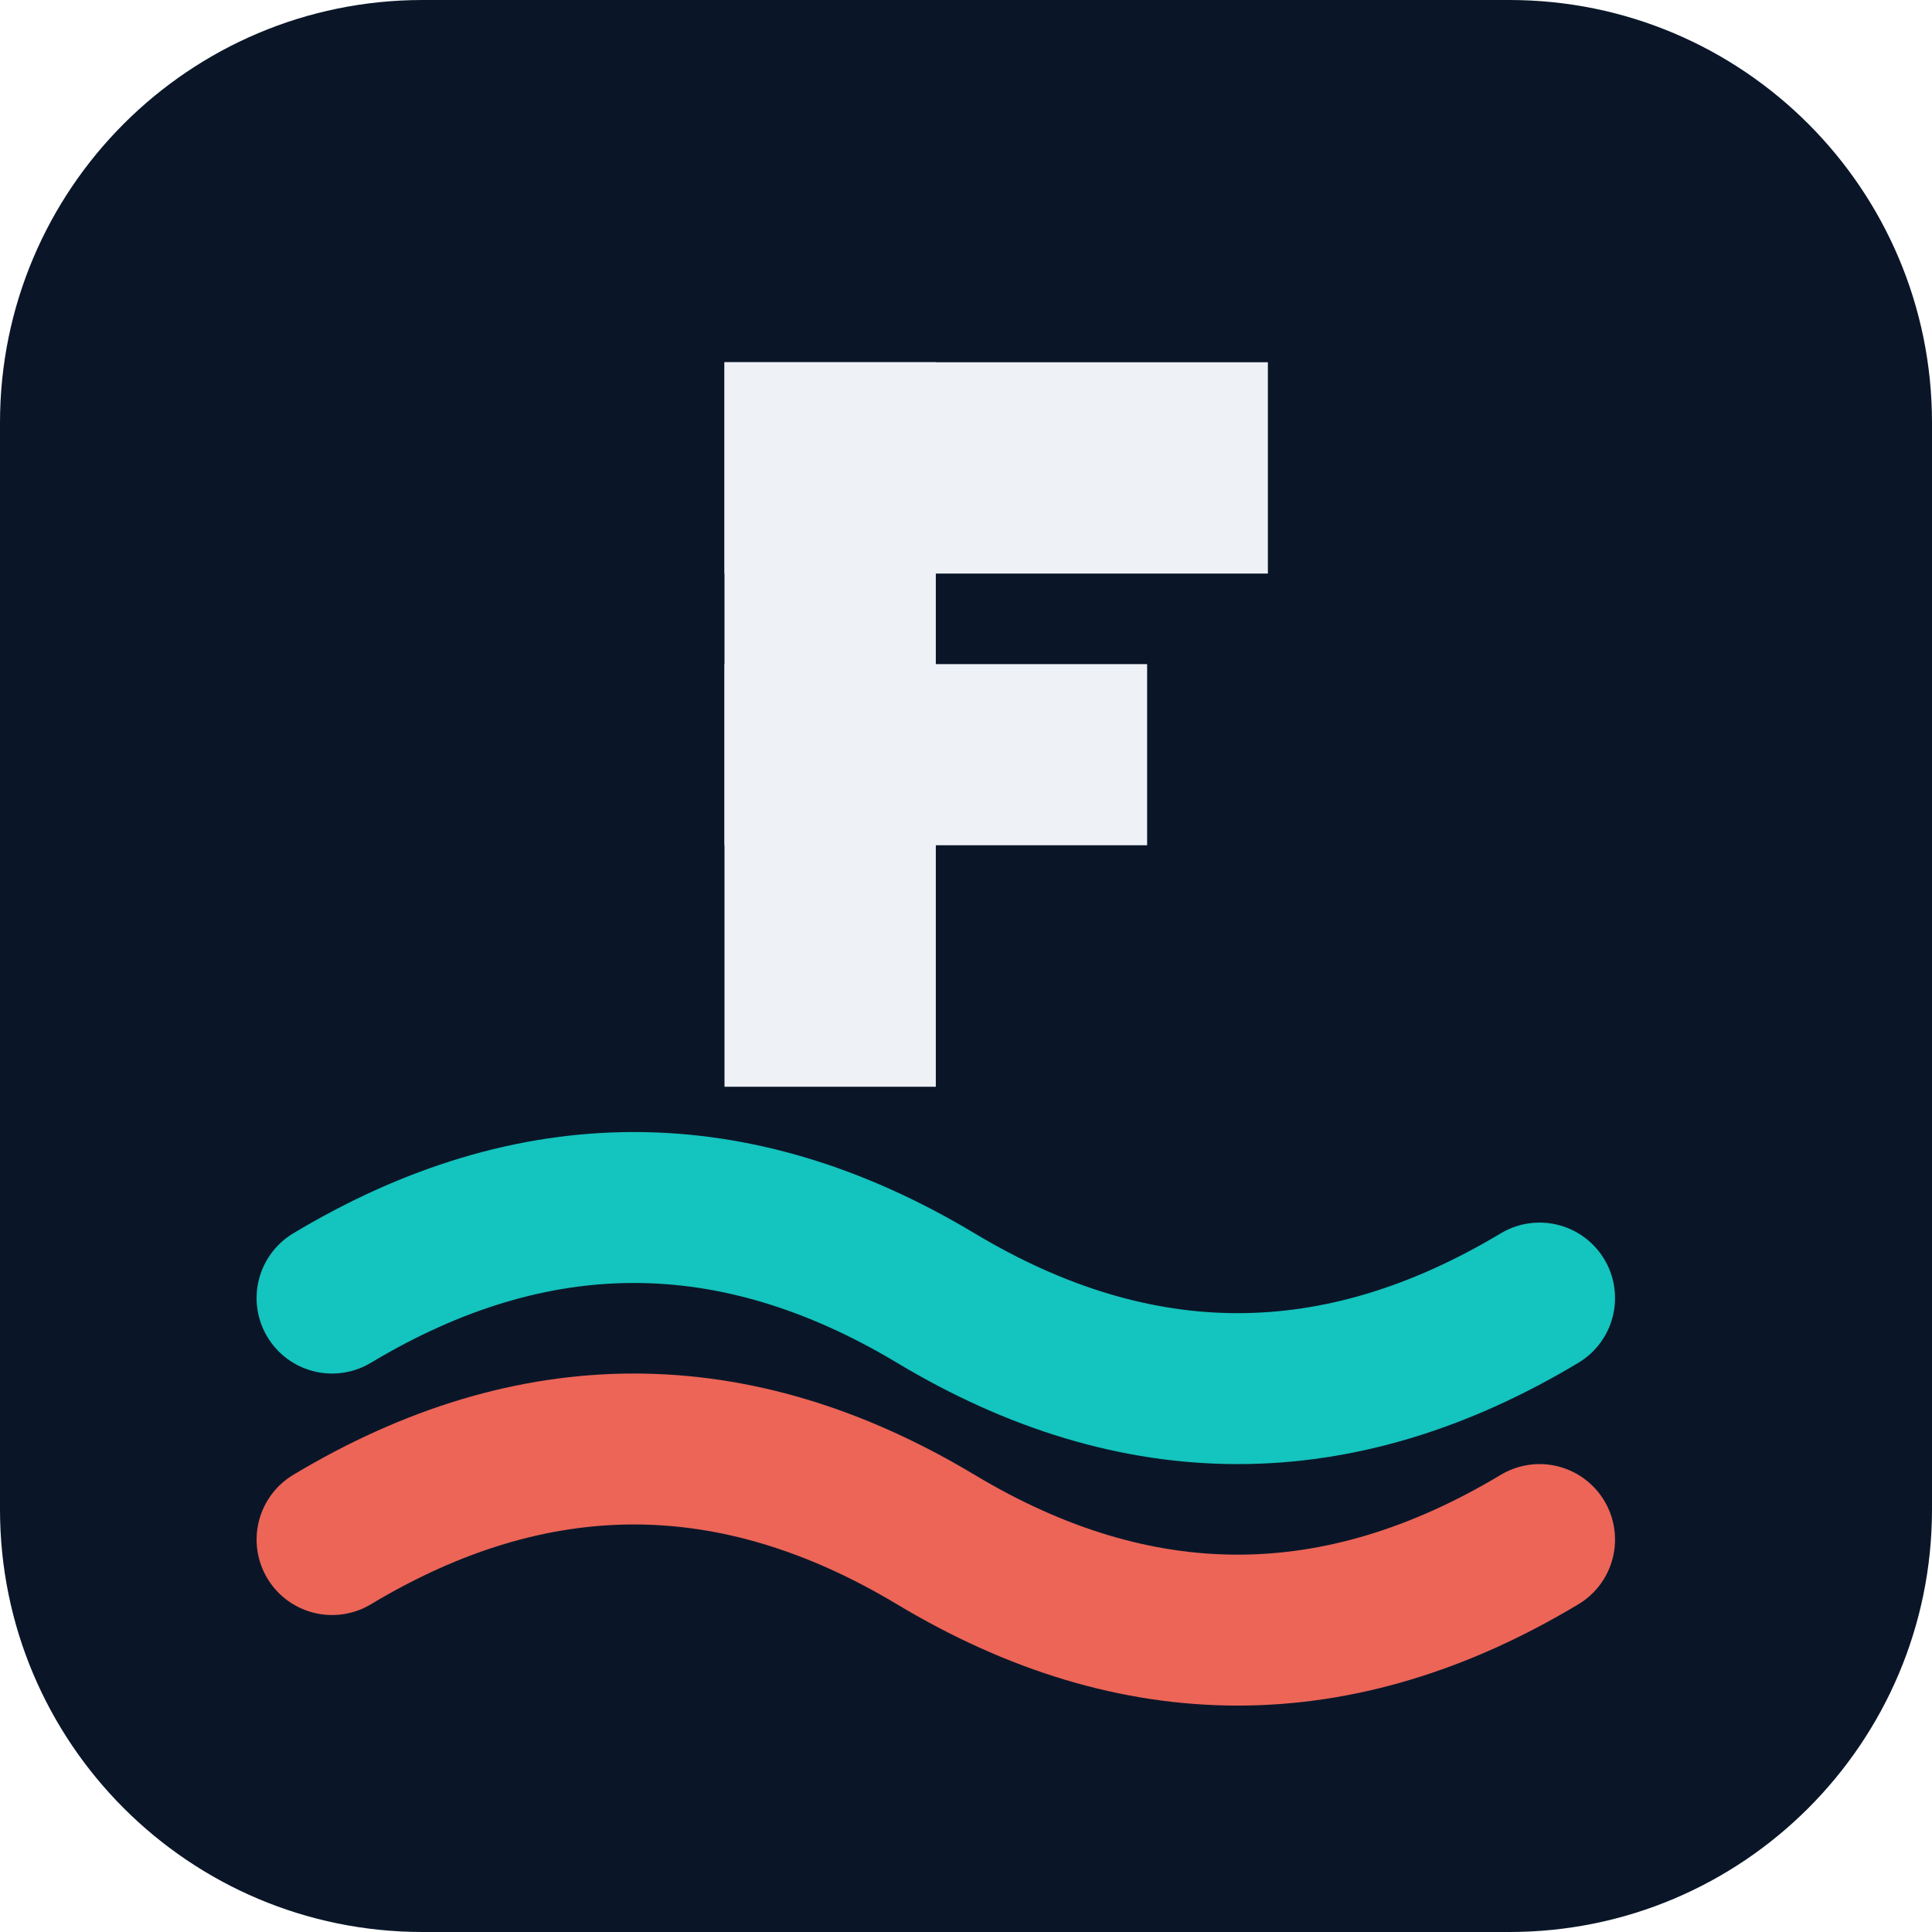
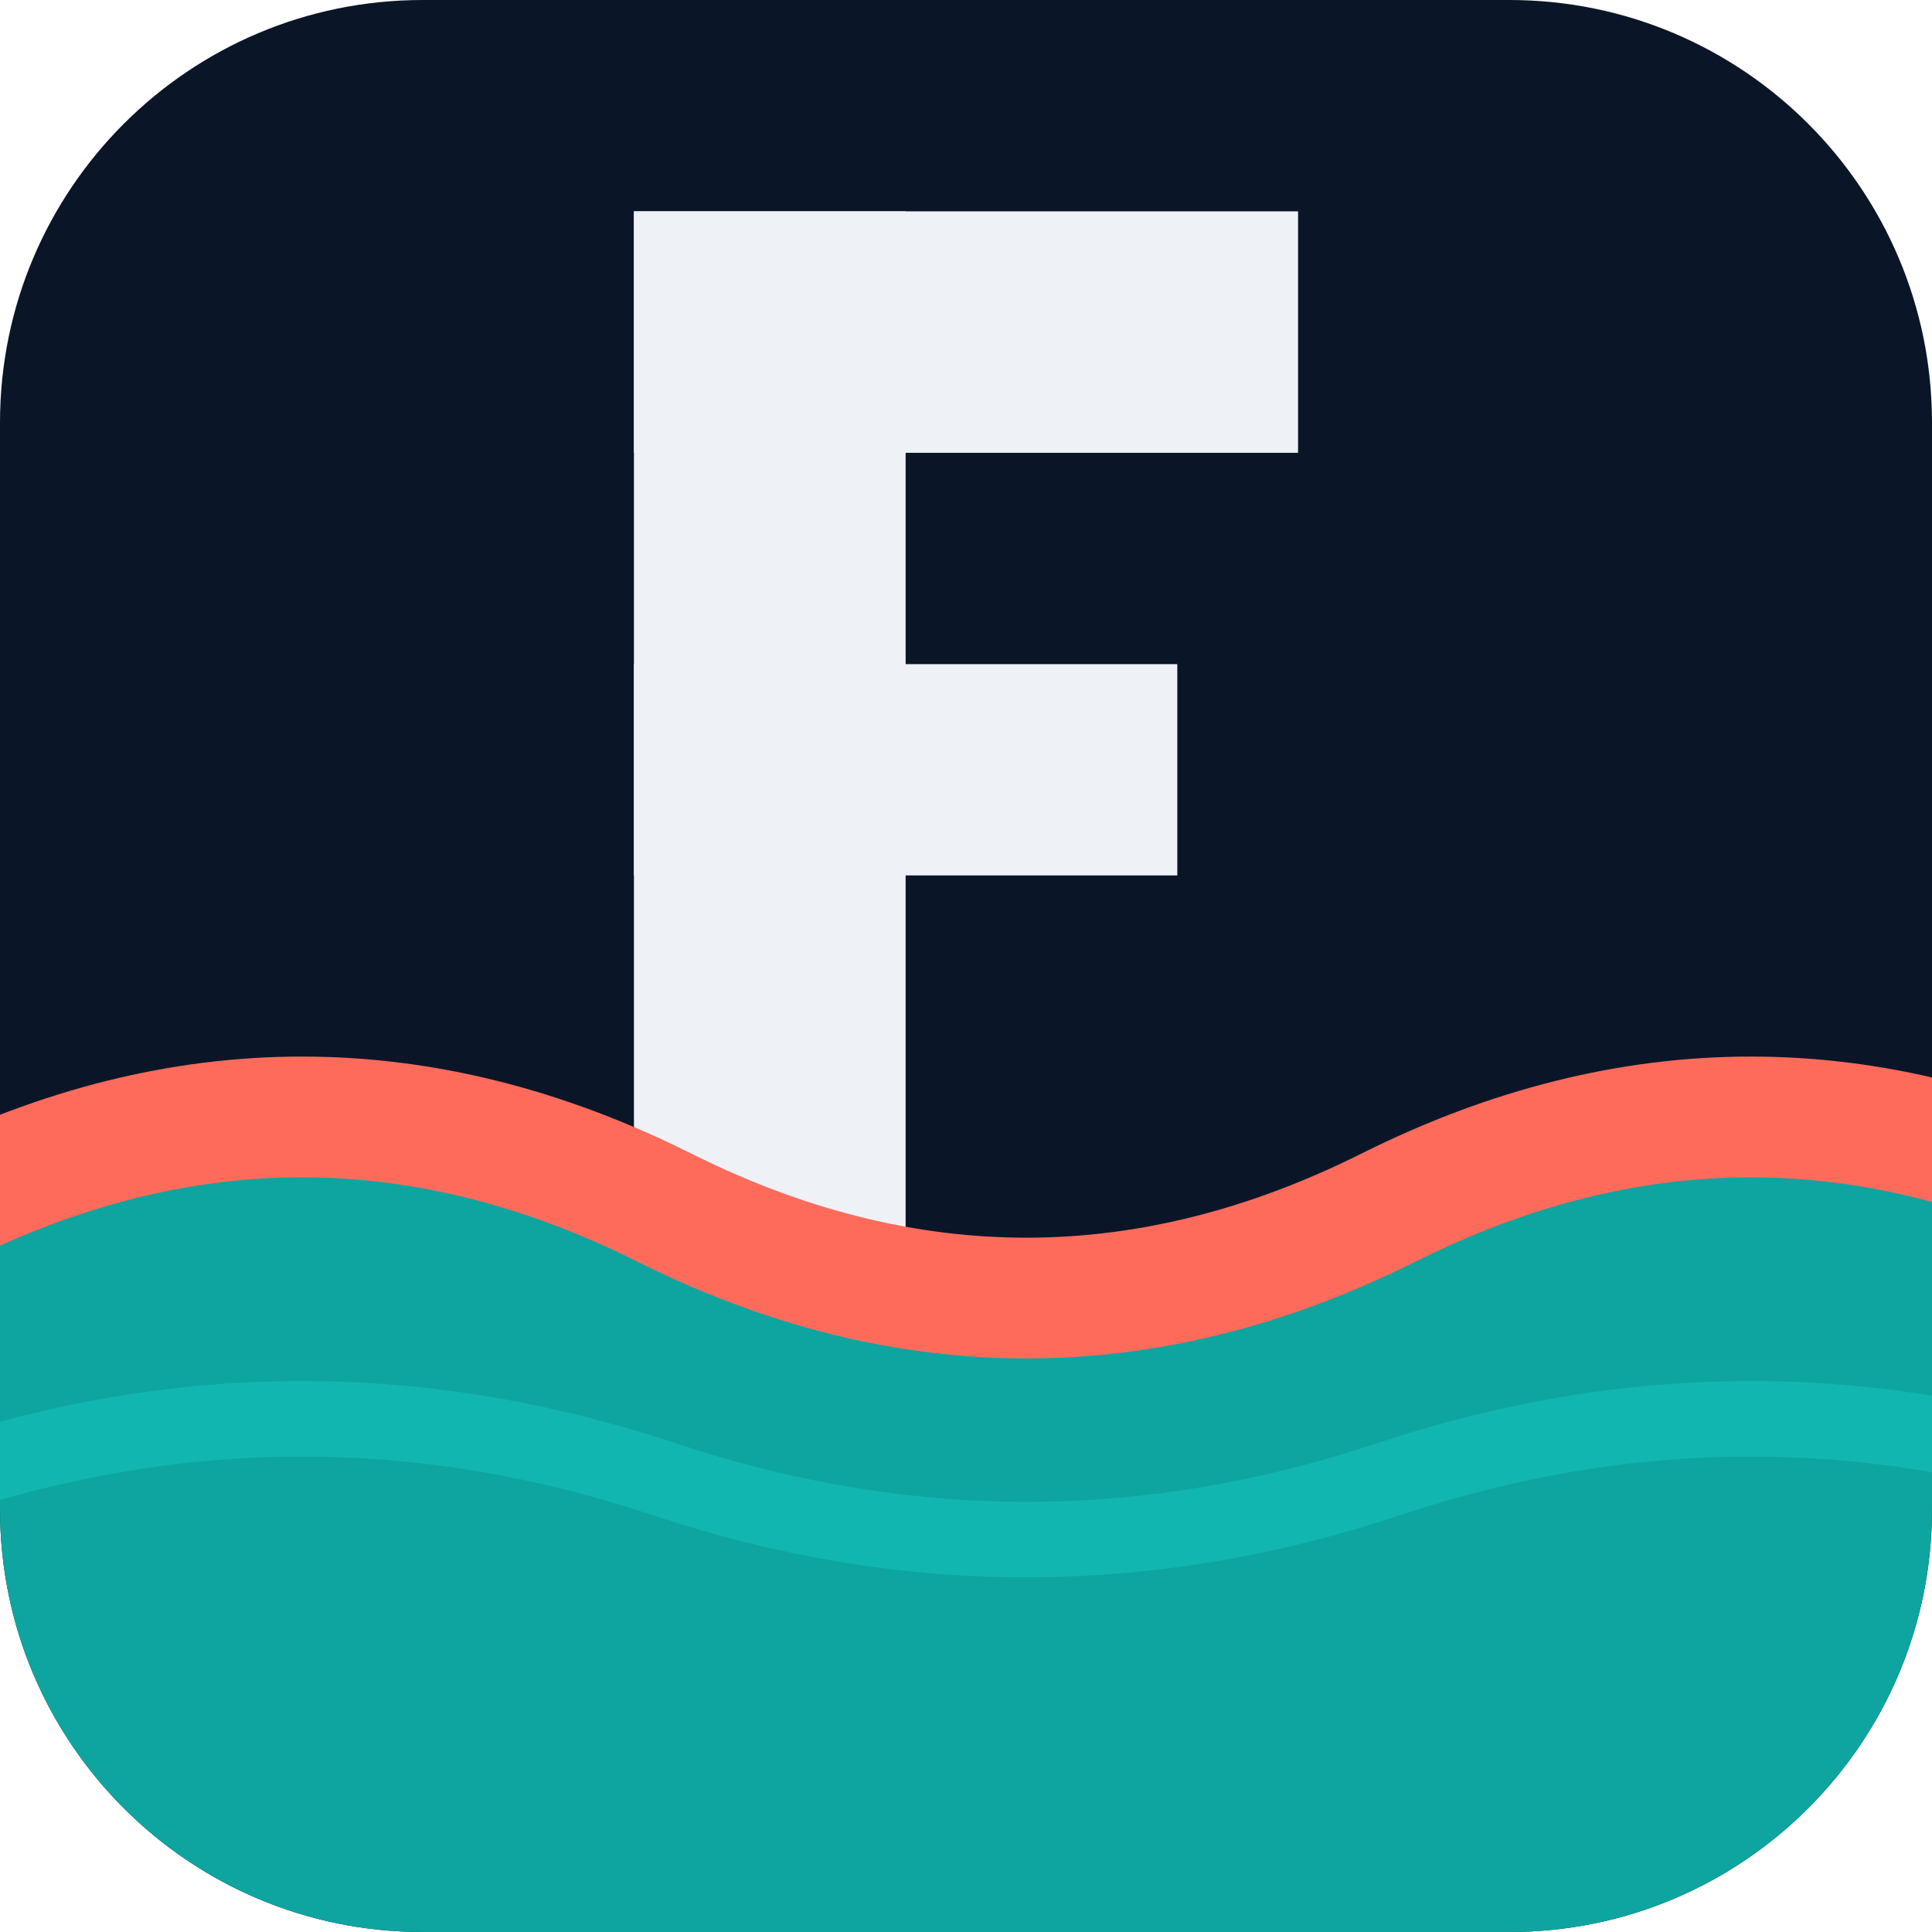
<svg xmlns="http://www.w3.org/2000/svg" viewBox="0 0 64 64">
-   <rect width="64" height="64" rx="14" fill="#0a1628" />
-   <g fill="#eef2f7">
-     <rect x="24" y="12" width="7" height="24" />
-     <rect x="24" y="12" width="18" height="7" />
-     <rect x="24" y="22" width="14" height="6" />
+   <defs>
+     <clipPath id="wave">
+       <rect width="64" height="64" rx="14" />
+     </clipPath>
+   </defs>
+   <g clip-path="url(#wave)">
+     <rect width="64" height="64" fill="#0a1628" />
+     <g fill="#eef2f7">
+       <rect x="21" y="7" width="9" height="42" />
+       <rect x="21" y="7" width="22" height="8" />
+       <rect x="21" y="22" width="18" height="7" />
+     </g>
+     <path d="M-2 40 Q10 34 22 40 T46 40 T70 40 L70 66 L-2 66 Z" fill="#0ea5a0" />
+     <path d="M-2 49 Q10 45 22 49 T46 49 T70 49" fill="none" stroke="#14c4be" stroke-width="2.5" opacity="0.55" />
+     <path d="M-2 40 Q10 34 22 40 T46 40 T70 40" fill="none" stroke="#ff6b5b" stroke-width="4" stroke-linecap="round" />
  </g>
-   <path d="M11 43 Q21 37 31 43 T51 43" fill="none" stroke="#14c4be" stroke-width="5" stroke-linecap="round" />
-   <path d="M11 51 Q21 45 31 51 T51 51" fill="none" stroke="#ff6b5b" stroke-width="5" stroke-linecap="round" opacity="0.92" />
</svg>
